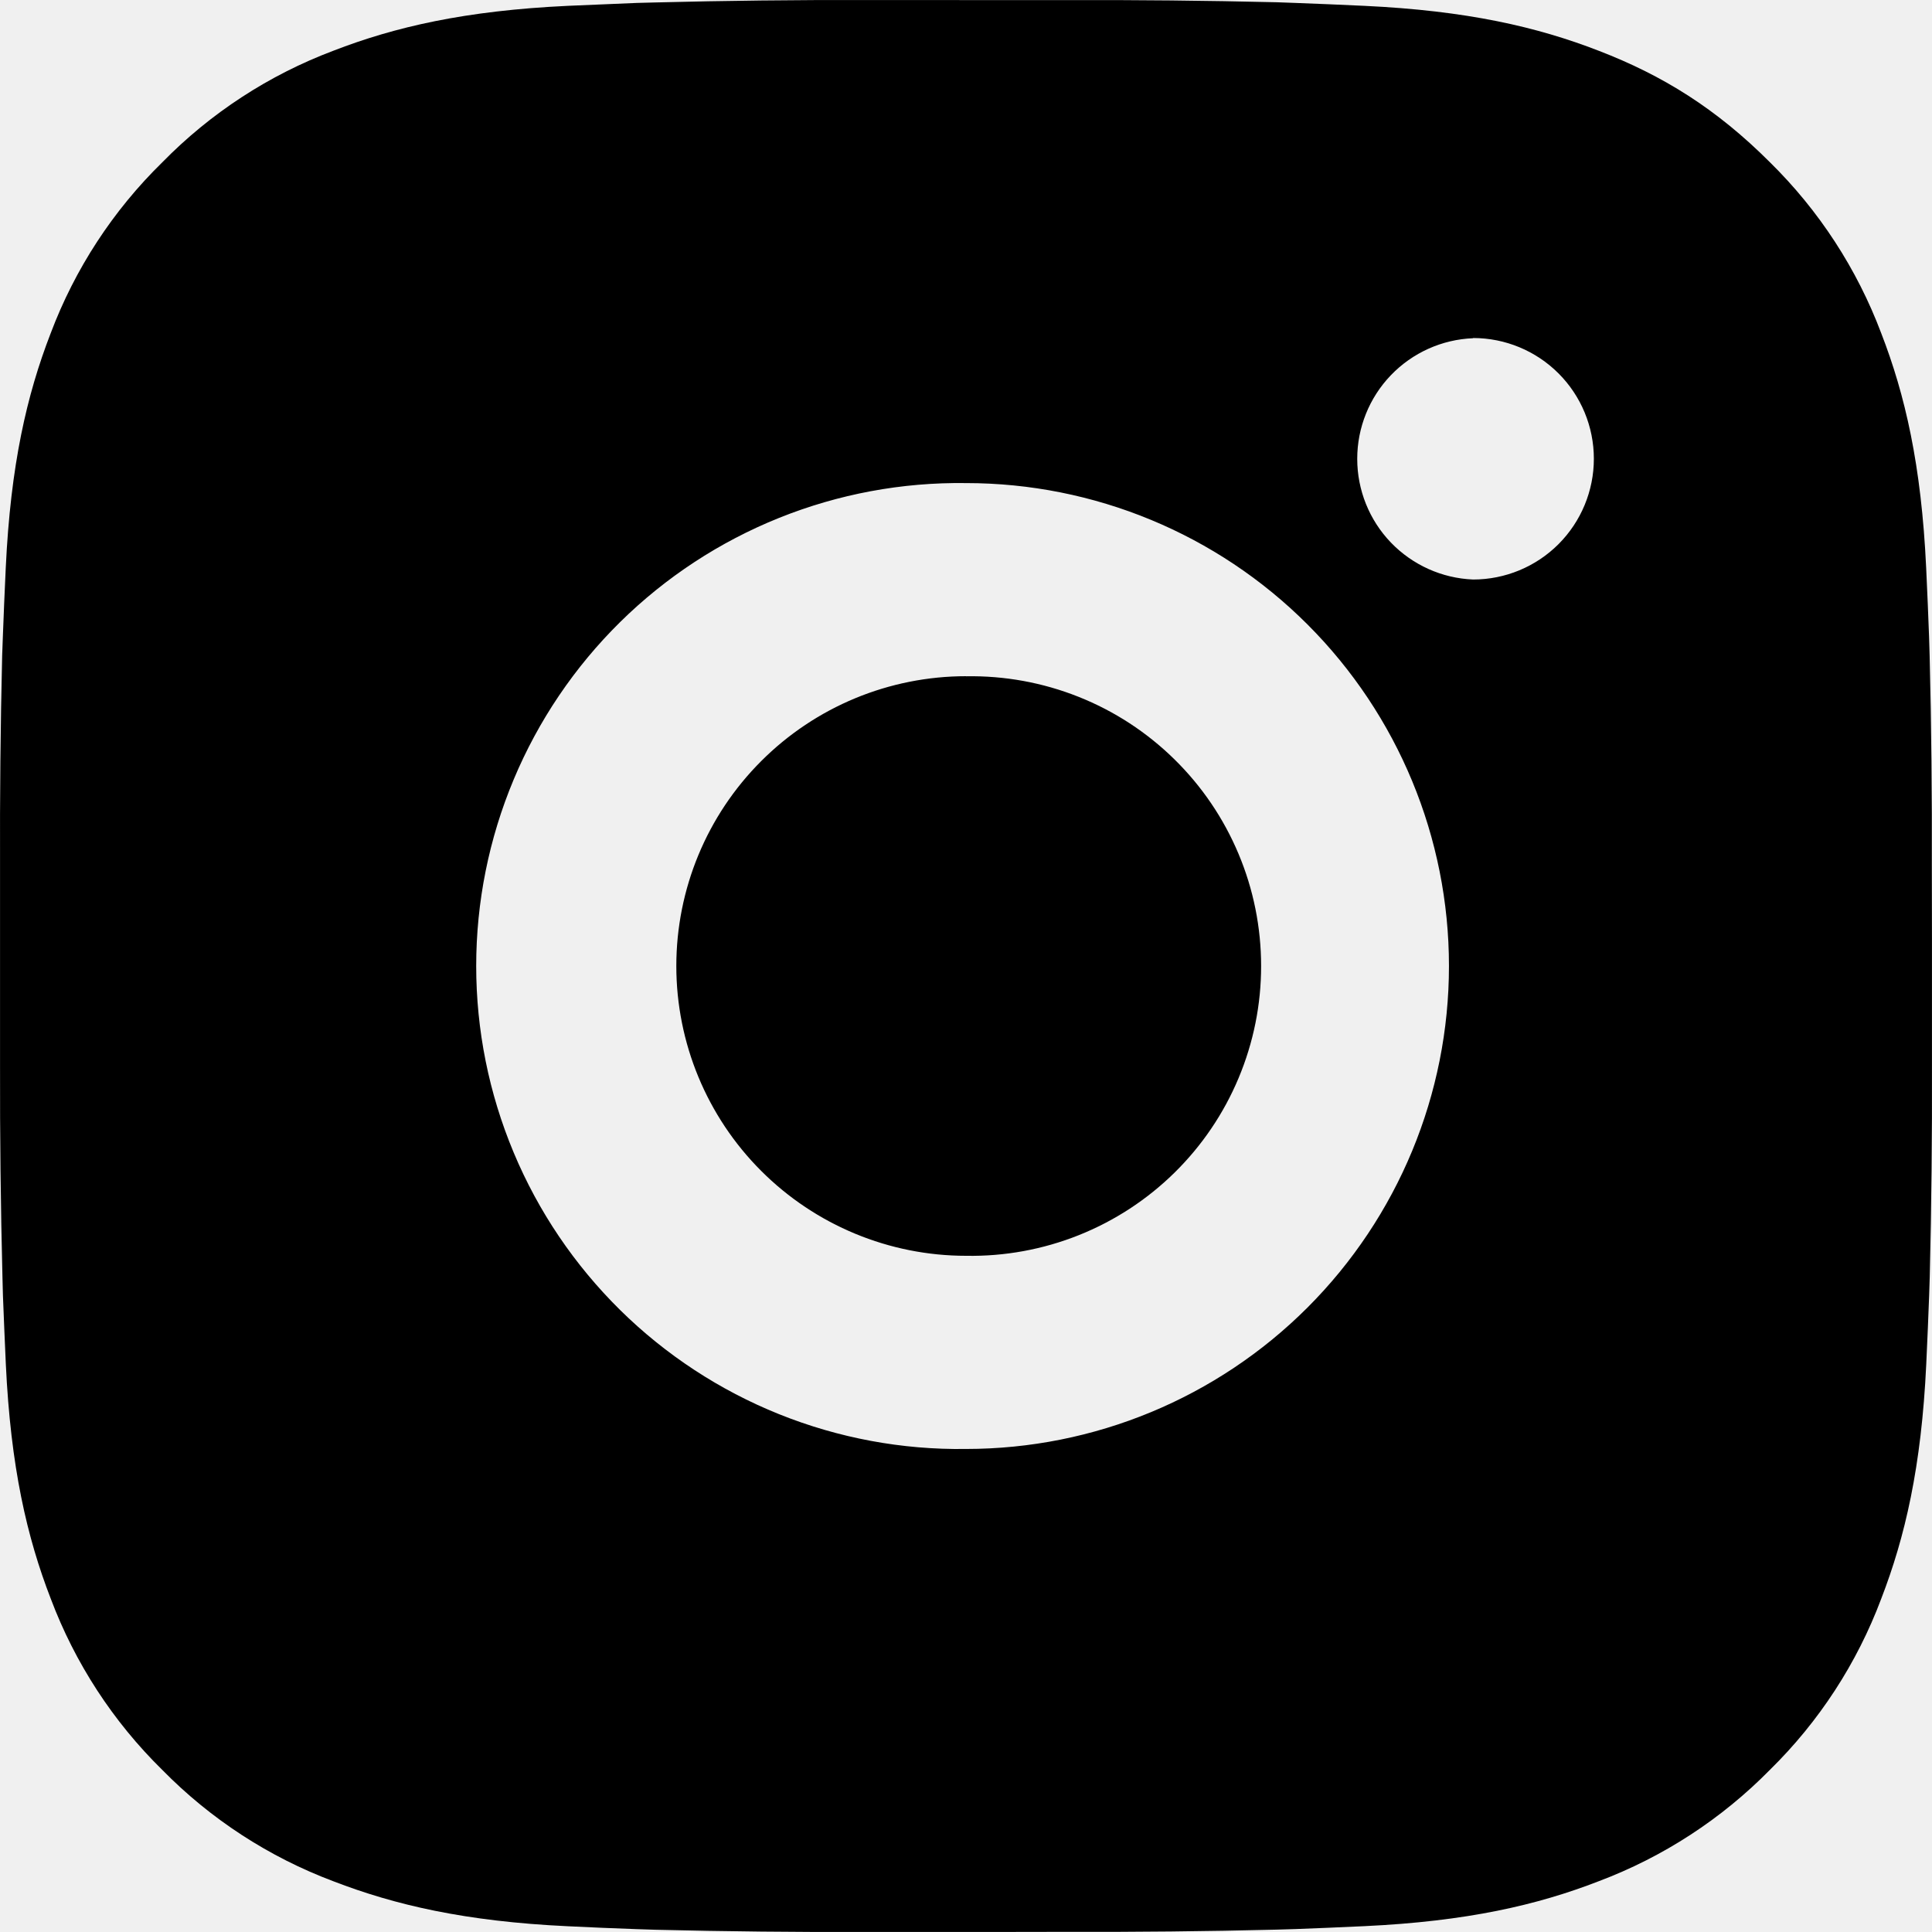
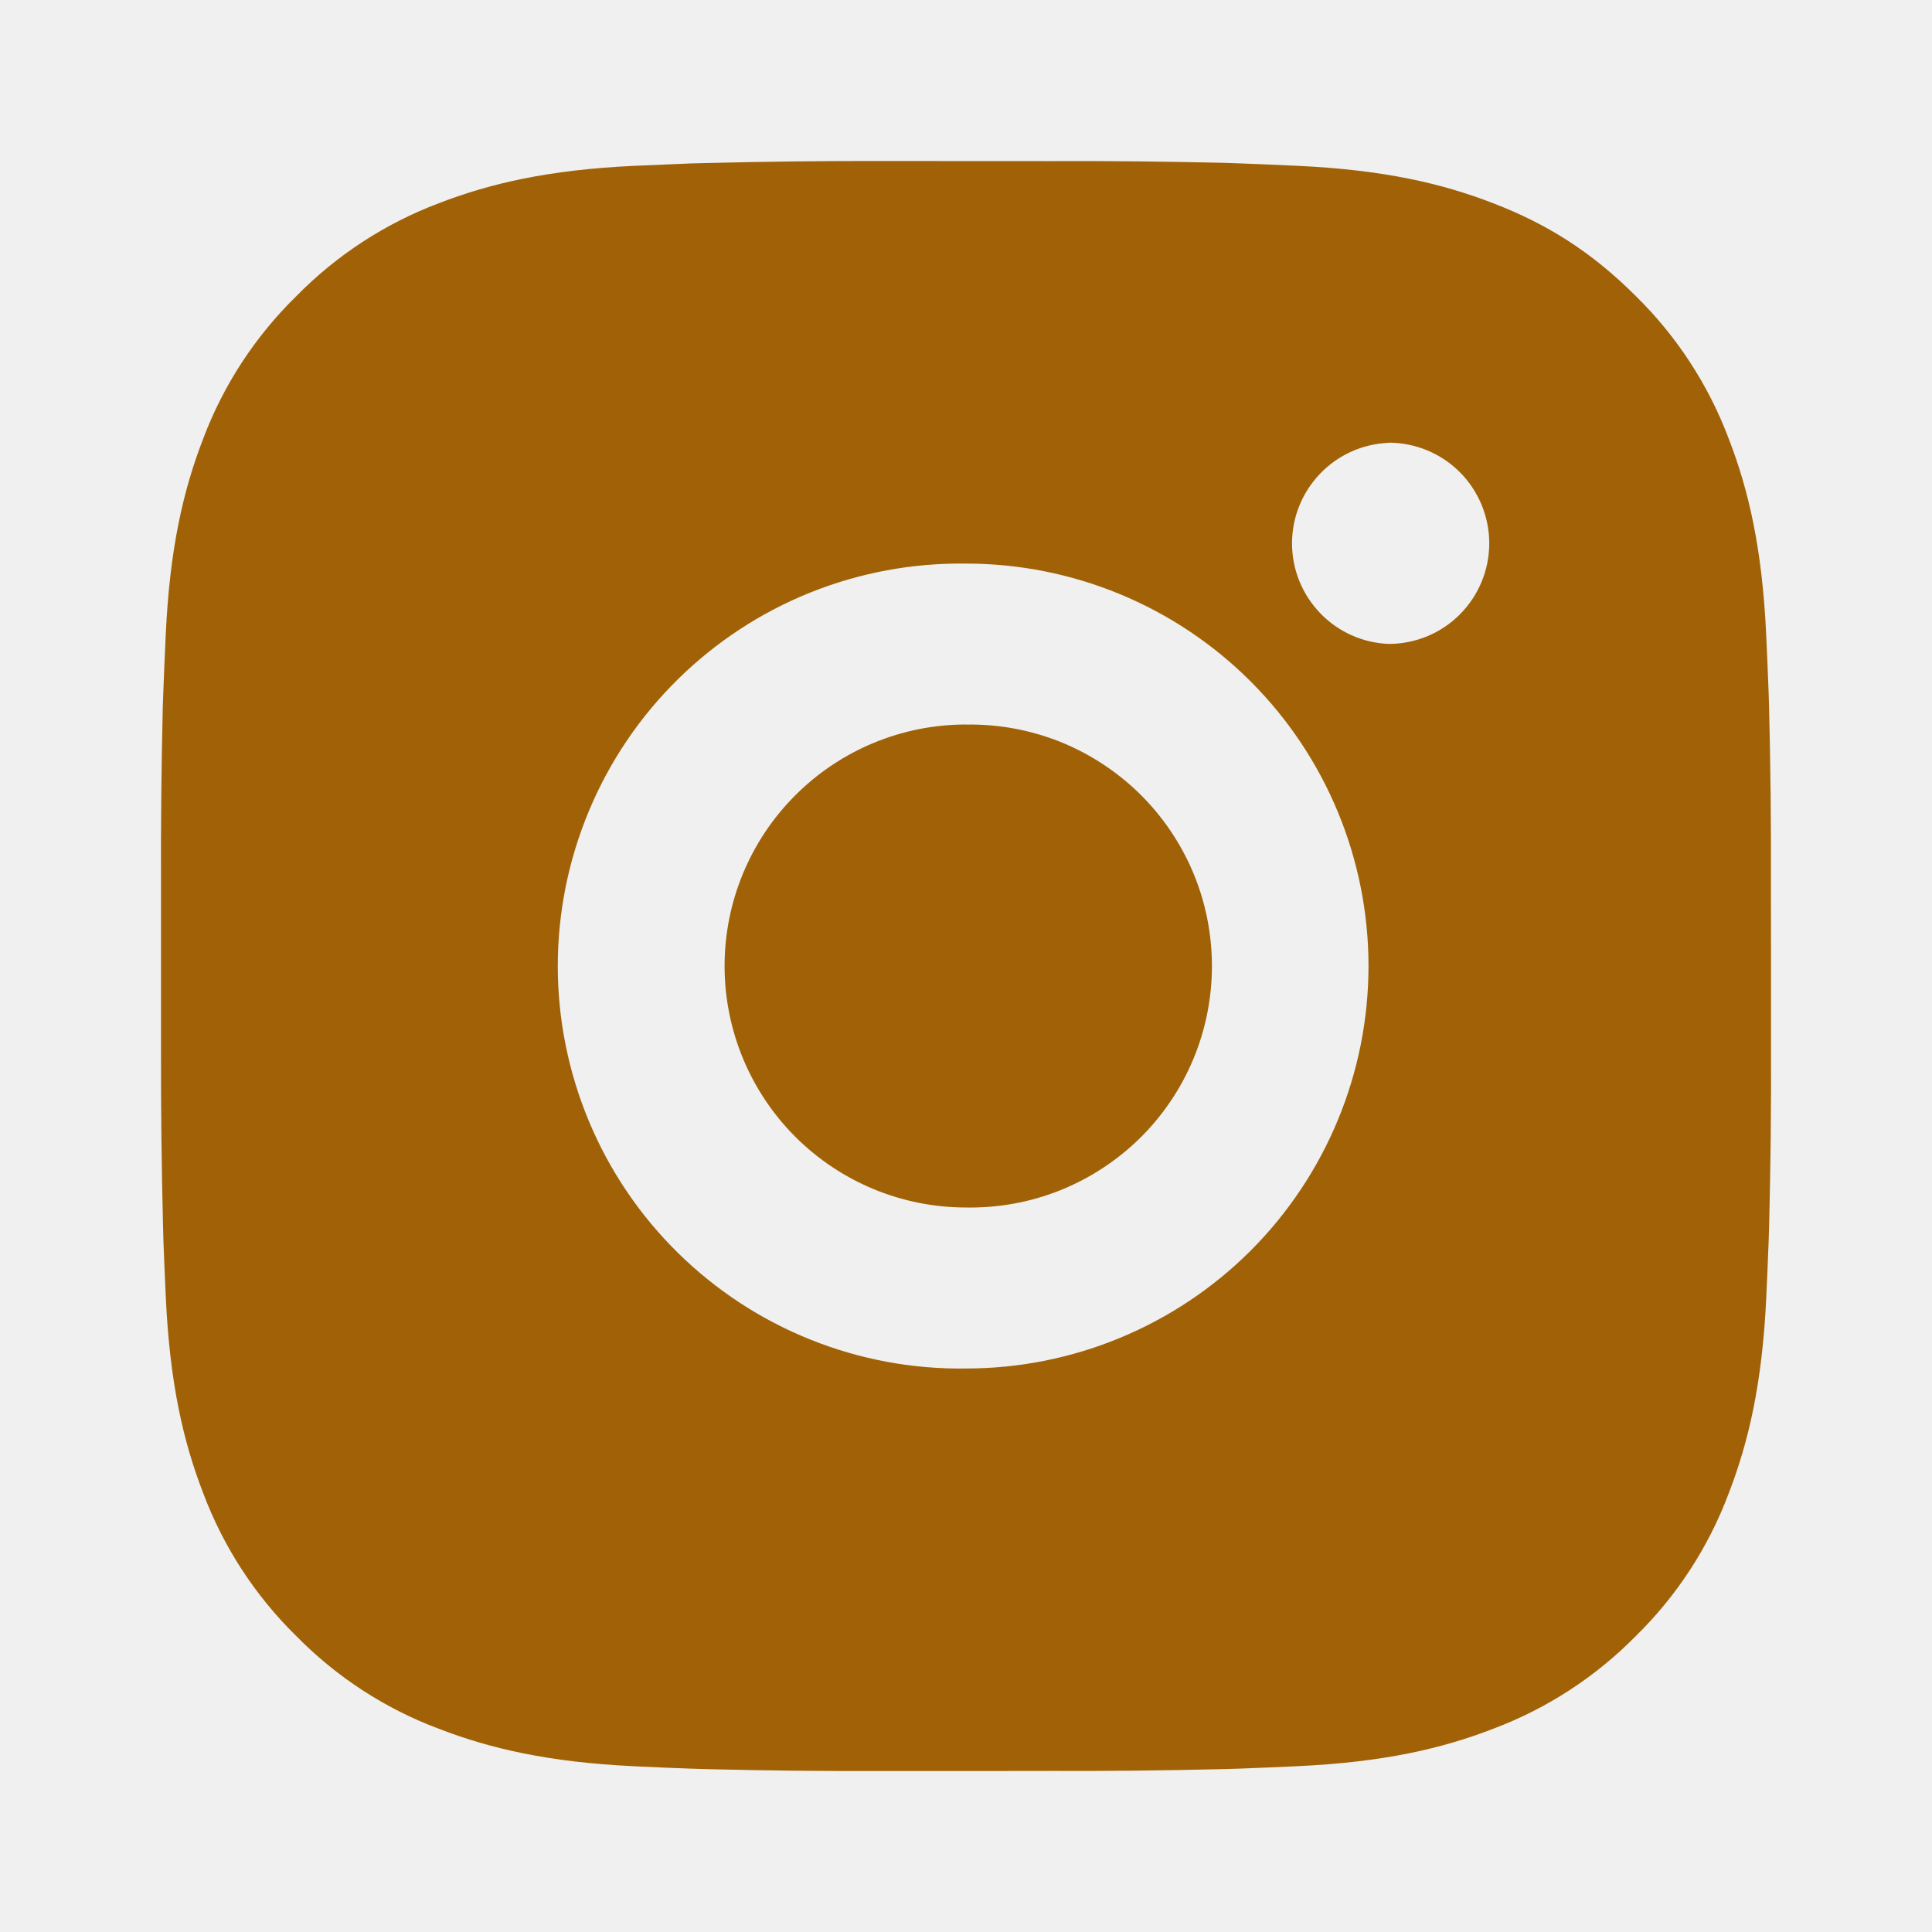
- <svg xmlns="http://www.w3.org/2000/svg" width="48" height="48" viewBox="0 0 48 48" fill="none">
-   <g id="ri:instagram-fill" clip-path="url(#clip0_57_40)">
-     <path id="Vector" d="M26.467 0.003C28.218 -0.004 29.97 0.014 31.721 0.056L32.186 0.073C32.724 0.092 33.254 0.116 33.895 0.145C36.448 0.265 38.191 0.668 39.719 1.261C41.303 1.87 42.638 2.696 43.972 4.03C45.192 5.229 46.136 6.679 46.739 8.28C47.332 9.809 47.735 11.554 47.855 14.107C47.884 14.746 47.908 15.278 47.927 15.816L47.941 16.282C47.984 18.032 48.002 19.782 47.996 21.533L47.999 23.323V26.467C48.005 28.218 47.986 29.97 47.944 31.72L47.929 32.186C47.91 32.723 47.886 33.254 47.857 33.895C47.737 36.448 47.329 38.191 46.739 39.719C46.138 41.322 45.194 42.773 43.972 43.972C42.772 45.192 41.321 46.136 39.719 46.739C38.191 47.332 36.448 47.735 33.895 47.855C33.254 47.884 32.724 47.908 32.186 47.927L31.721 47.941C29.97 47.984 28.218 48.002 26.467 47.996L24.677 47.999H21.535C19.784 48.005 18.033 47.986 16.282 47.944L15.817 47.929C15.247 47.909 14.677 47.885 14.108 47.857C11.554 47.737 9.812 47.329 8.281 46.739C6.679 46.137 5.229 45.193 4.031 43.972C2.809 42.773 1.864 41.321 1.261 39.719C0.669 38.191 0.265 36.448 0.145 33.895C0.119 33.325 0.095 32.756 0.073 32.186L0.061 31.72C0.017 29.97 -0.003 28.218 0.001 26.467V21.533C-0.005 19.782 0.012 18.032 0.054 16.282L0.071 15.816C0.09 15.278 0.114 14.746 0.143 14.107C0.263 11.551 0.666 9.811 1.259 8.28C1.862 6.679 2.809 5.229 4.033 4.032C5.23 2.81 6.68 1.864 8.281 1.261C9.812 0.668 11.552 0.265 14.108 0.145L15.817 0.073L16.282 0.061C18.032 0.016 19.783 -0.004 21.533 0.001L26.467 0.003ZM24 12.002C22.41 11.98 20.832 12.274 19.356 12.867C17.881 13.46 16.538 14.34 15.406 15.456C14.274 16.573 13.374 17.903 12.761 19.37C12.147 20.837 11.831 22.411 11.831 24.001C11.831 25.591 12.147 27.165 12.761 28.632C13.374 30.099 14.274 31.429 15.406 32.546C16.538 33.662 17.881 34.542 19.356 35.135C20.832 35.728 22.41 36.022 24 35.999C27.183 35.999 30.235 34.735 32.485 32.485C34.735 30.234 35.999 27.182 35.999 24C35.999 20.817 34.735 17.765 32.485 15.515C30.235 13.264 27.183 12.002 24 12.002ZM24 16.802C24.956 16.785 25.907 16.958 26.796 17.312C27.684 17.665 28.494 18.193 29.176 18.863C29.859 19.533 30.401 20.332 30.771 21.214C31.142 22.096 31.332 23.043 31.332 24C31.333 24.956 31.142 25.903 30.772 26.785C30.402 27.668 29.86 28.467 29.178 29.137C28.495 29.808 27.686 30.335 26.798 30.689C25.909 31.043 24.959 31.217 24.003 31.2C22.093 31.2 20.262 30.441 18.912 29.091C17.561 27.741 16.803 25.909 16.803 24C16.803 22.09 17.561 20.259 18.912 18.909C20.262 17.558 22.093 16.8 24.003 16.8L24 16.802ZM36.599 8.403C35.825 8.434 35.093 8.763 34.556 9.322C34.019 9.881 33.72 10.625 33.72 11.4C33.72 12.175 34.019 12.92 34.556 13.479C35.093 14.037 35.825 14.367 36.599 14.398C37.395 14.398 38.158 14.082 38.721 13.519C39.283 12.956 39.599 12.193 39.599 11.398C39.599 10.602 39.283 9.839 38.721 9.277C38.158 8.714 37.395 8.398 36.599 8.398V8.403Z" fill="black" />
+ <svg xmlns="http://www.w3.org/2000/svg" width="24" height="24" viewBox="0 0 24 24" fill="none">
+   <g id="ri:instagram-fill">
+     <path id="Vector" d="M13.028 2.001C13.758 1.998 14.488 2.006 15.217 2.023L15.411 2.03C15.635 2.038 15.856 2.048 16.123 2.06C17.187 2.11 17.913 2.278 18.55 2.525C19.21 2.779 19.766 3.123 20.322 3.679C20.831 4.179 21.224 4.783 21.475 5.45C21.722 6.087 21.89 6.814 21.94 7.878C21.952 8.144 21.962 8.366 21.97 8.59L21.976 8.784C21.994 9.513 22.002 10.243 21.999 10.972L22 11.718V13.028C22.003 13.758 21.995 14.488 21.977 15.217L21.971 15.411C21.963 15.635 21.953 15.856 21.941 16.123C21.891 17.187 21.721 17.913 21.475 18.55C21.225 19.218 20.831 19.823 20.322 20.322C19.822 20.831 19.217 21.224 18.55 21.475C17.913 21.722 17.187 21.89 16.123 21.94C15.856 21.952 15.635 21.962 15.411 21.97L15.217 21.976C14.488 21.994 13.758 22.002 13.028 21.999L12.282 22H10.973C10.243 22.003 9.514 21.995 8.784 21.977L8.59 21.971C8.353 21.963 8.115 21.953 7.878 21.941C6.814 21.891 6.088 21.721 5.45 21.475C4.783 21.225 4.178 20.831 3.679 20.322C3.17 19.823 2.776 19.218 2.525 18.55C2.278 17.913 2.11 17.187 2.06 16.123C2.049 15.886 2.039 15.649 2.03 15.411L2.025 15.217C2.007 14.488 1.998 13.758 2 13.028V10.972C1.997 10.243 2.005 9.513 2.022 8.784L2.029 8.59C2.037 8.366 2.047 8.144 2.059 7.878C2.109 6.813 2.277 6.088 2.524 5.45C2.775 4.783 3.17 4.179 3.68 3.68C4.179 3.171 4.783 2.777 5.45 2.525C6.088 2.278 6.813 2.11 7.878 2.06L8.59 2.03L8.784 2.025C9.513 2.007 10.243 1.998 10.972 2L13.028 2.001ZM12 7.001C11.338 6.992 10.68 7.114 10.065 7.361C9.45 7.608 8.891 7.975 8.419 8.44C7.947 8.905 7.572 9.46 7.317 10.071C7.061 10.682 6.929 11.338 6.929 12.001C6.929 12.663 7.061 13.319 7.317 13.931C7.572 14.542 7.947 15.096 8.419 15.561C8.891 16.026 9.45 16.393 10.065 16.64C10.68 16.887 11.338 17.01 12 17C13.326 17 14.598 16.473 15.536 15.536C16.473 14.598 17 13.326 17 12C17 10.674 16.473 9.402 15.536 8.465C14.598 7.527 13.326 7.001 12 7.001ZM12 9.001C12.399 8.994 12.795 9.066 13.165 9.213C13.535 9.361 13.872 9.581 14.157 9.86C14.441 10.139 14.667 10.472 14.822 10.84C14.976 11.207 15.055 11.602 15.055 12C15.055 12.399 14.976 12.793 14.822 13.161C14.668 13.528 14.442 13.862 14.158 14.141C13.873 14.42 13.536 14.64 13.166 14.788C12.796 14.935 12.4 15.007 12.001 15C11.205 15 10.442 14.684 9.88 14.122C9.317 13.559 9.001 12.796 9.001 12C9.001 11.205 9.317 10.441 9.88 9.879C10.442 9.316 11.205 9 12.001 9L12 9.001ZM17.25 5.501C16.927 5.514 16.622 5.651 16.399 5.884C16.175 6.117 16.05 6.427 16.05 6.75C16.05 7.073 16.175 7.383 16.399 7.616C16.622 7.849 16.927 7.986 17.25 7.999C17.582 7.999 17.9 7.868 18.134 7.633C18.368 7.399 18.5 7.081 18.5 6.749C18.5 6.418 18.368 6.1 18.134 5.865C17.9 5.631 17.582 5.499 17.25 5.499V5.501Z" fill="#A16207" />
  </g>
-   <defs>
-     <clipPath id="clip0_57_40">
-       <rect width="48" height="48" fill="white" />
-     </clipPath>
-   </defs>
</svg>
